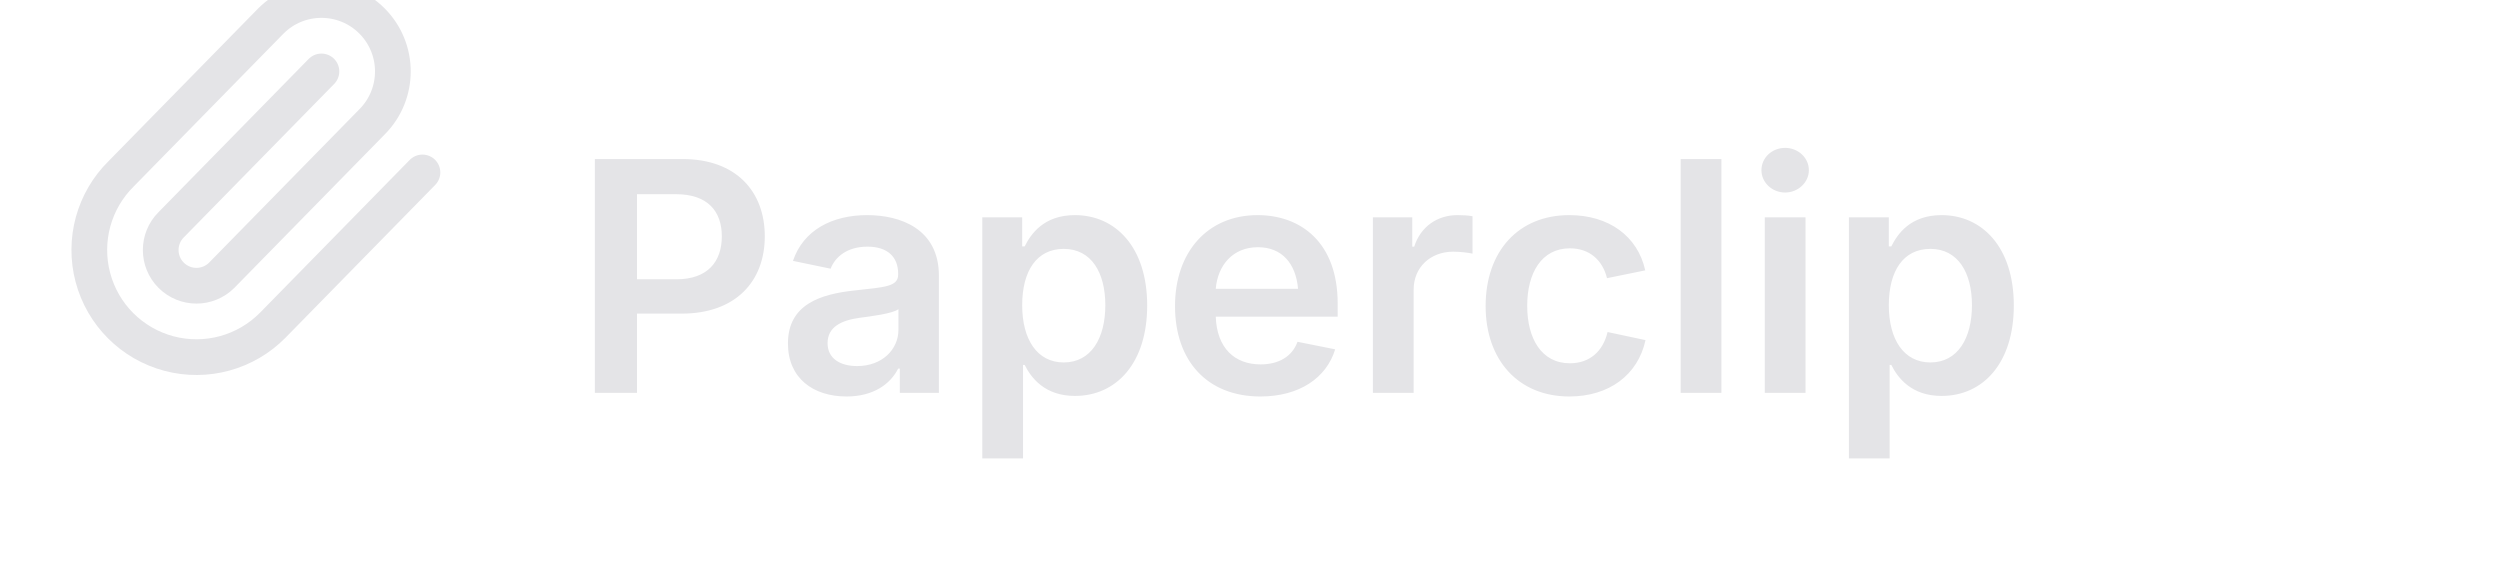
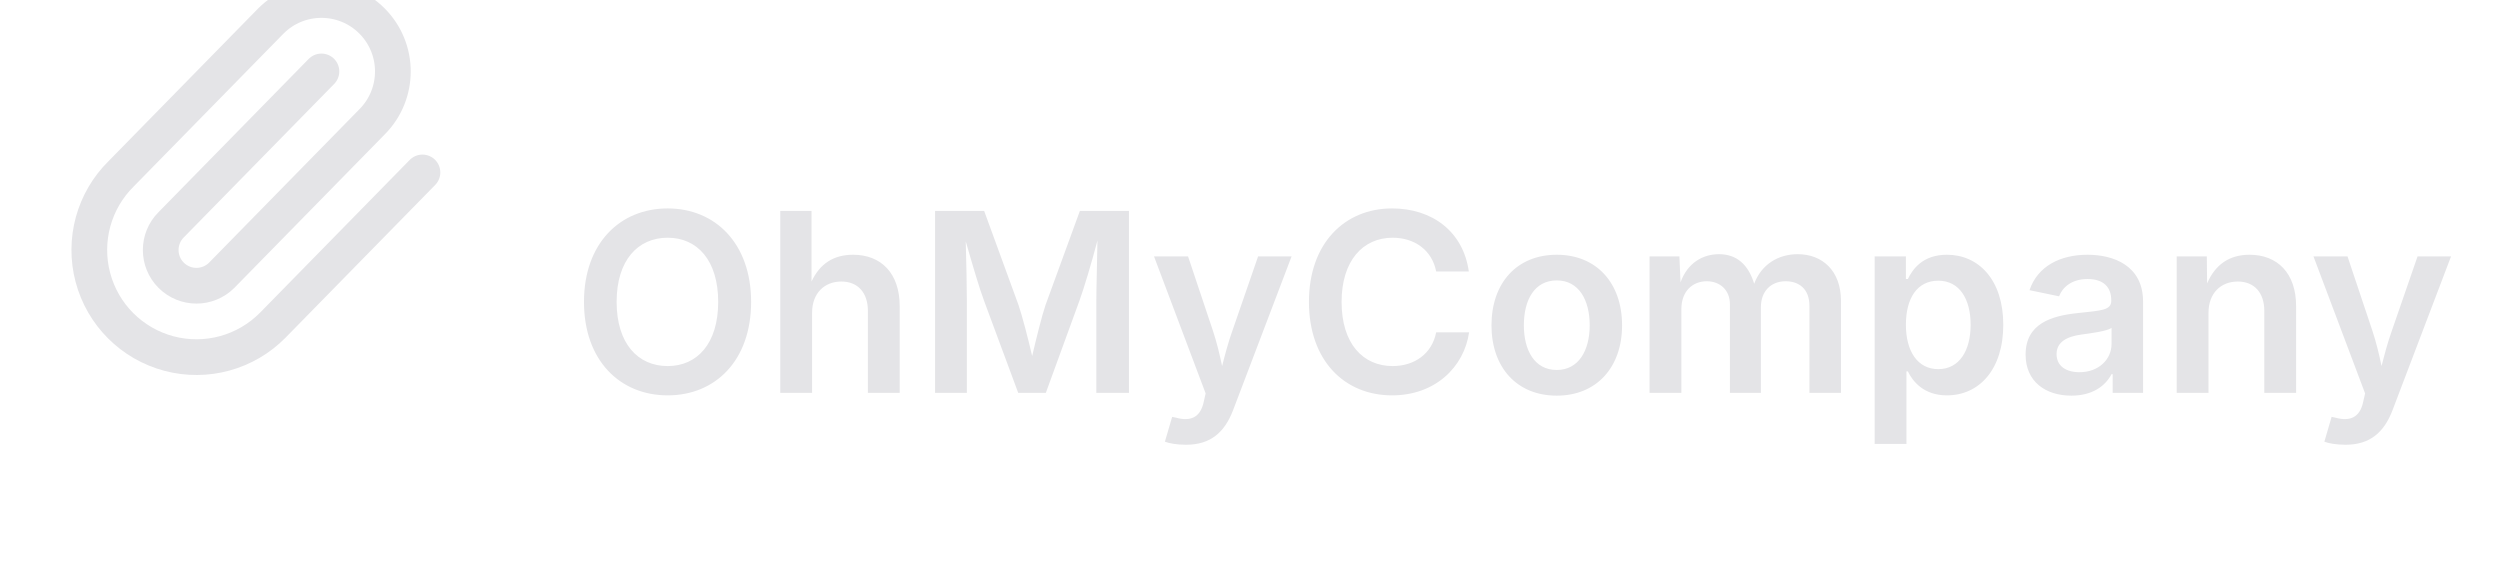
<svg xmlns="http://www.w3.org/2000/svg" width="140" height="32" viewBox="0 0 140 32" fill="none">
  <g stroke-linecap="round" stroke-linejoin="round">
    <path stroke="#e4e4e7" stroke-width="2" d="m18 4-8.414 8.586a2 2 0 0 0 2.829 2.829l8.414-8.586a4 4 0 1 0-5.657-5.657l-8.379 8.551a6 6 0 1 0 8.485 8.485l8.379-8.551" />
  </g>
-   <text x="32" y="22" font-family="system-ui, -apple-system, sans-serif" font-size="18" font-weight="600" fill="#e4e4e7">Paperclip</text>
+   <text x="32" y="22" font-family="system-ui, -apple-system, sans-serif" font-size="14" font-weight="600" fill="#e4e4e7">OhMyCompany</text>
</svg>
